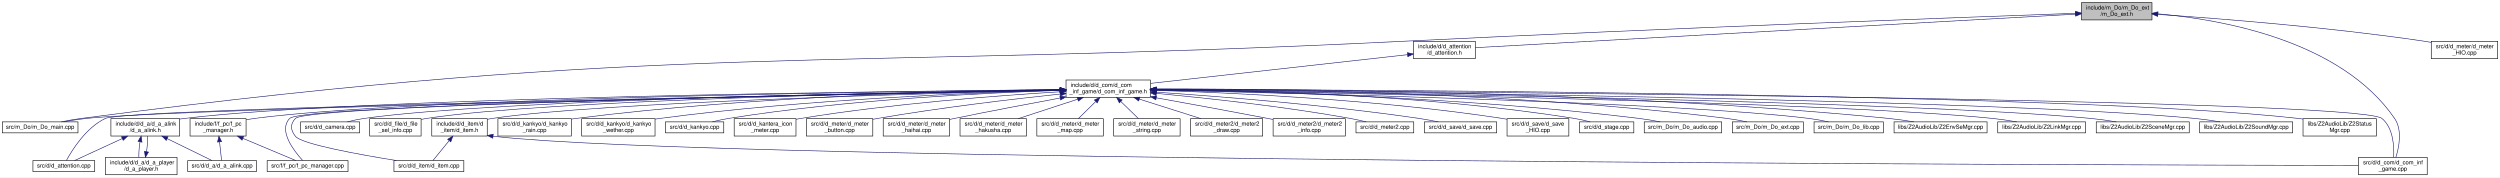
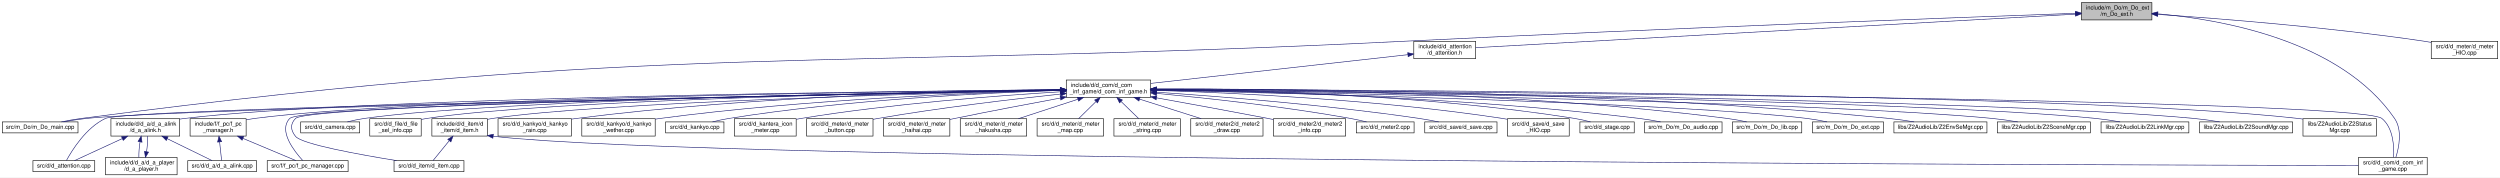
- <svg xmlns="http://www.w3.org/2000/svg" xmlns:xlink="http://www.w3.org/1999/xlink" width="4328pt" height="307pt" viewBox="0.00 0.00 4328.00 307.00">
+ <svg xmlns="http://www.w3.org/2000/svg" xmlns:xlink="http://www.w3.org/1999/xlink" width="4327pt" height="307pt" viewBox="0.00 0.00 4327.00 307.00">
  <g id="graph0" class="graph" transform="scale(1 1) rotate(0) translate(4 303)">
-     <polygon fill="white" stroke="transparent" points="-4,4 -4,-303 4324,-303 4324,4 -4,4" />
+     <polygon fill="white" stroke="transparent" points="-4,4 -4,-303 4323,-303 4323,4 -4,4" />
    <g id="node1" class="node">
      <g id="a_node1">
        <a xlink:title=" ">
-           <polygon fill="#bfbfbf" stroke="black" points="3599.5,-268.5 3599.5,-298.5 3721.5,-298.5 3721.5,-268.5 3599.5,-268.5" />
-           <text text-anchor="start" x="3607.5" y="-286.5" font-family="Helvetica,sans-Serif" font-size="10.00">include/m_Do/m_Do_ext</text>
-           <text text-anchor="middle" x="3660.5" y="-275.5" font-family="Helvetica,sans-Serif" font-size="10.00">/m_Do_ext.h</text>
+           <polygon fill="#bfbfbf" stroke="black" points="3598.5,-268.5 3598.5,-298.5 3720.5,-298.5 3720.5,-268.5 3598.5,-268.5" />
+           <text text-anchor="start" x="3606.5" y="-286.5" font-family="Helvetica,sans-Serif" font-size="10.00">include/m_Do/m_Do_ext</text>
+           <text text-anchor="middle" x="3659.5" y="-275.5" font-family="Helvetica,sans-Serif" font-size="10.00">/m_Do_ext.h</text>
        </a>
      </g>
    </g>
    <g id="node2" class="node">
      <g id="a_node2">
        <a xlink:href="d__com__inf__game_8cpp.html" target="_top" xlink:title=" ">
-           <polygon fill="white" stroke="black" points="4079,-0.5 4079,-30.5 4198,-30.5 4198,-0.5 4079,-0.5" />
-           <text text-anchor="start" x="4087" y="-18.5" font-family="Helvetica,sans-Serif" font-size="10.00">src/d/d_com/d_com_inf</text>
-           <text text-anchor="middle" x="4138.5" y="-7.5" font-family="Helvetica,sans-Serif" font-size="10.00">_game.cpp</text>
+           <polygon fill="white" stroke="black" points="4078,-0.5 4078,-30.5 4197,-30.5 4197,-0.5 4078,-0.5" />
+           <text text-anchor="start" x="4086" y="-18.5" font-family="Helvetica,sans-Serif" font-size="10.00">src/d/d_com/d_com_inf</text>
+           <text text-anchor="middle" x="4137.5" y="-7.5" font-family="Helvetica,sans-Serif" font-size="10.00">_game.cpp</text>
        </a>
      </g>
    </g>
    <g id="edge1" class="edge">
-       <path fill="none" stroke="midnightblue" d="M3731.54,-279.07C3841.11,-269.5 4048.39,-233.44 4141.5,-98 4155.3,-77.93 4149.2,-48.04 4143.71,-30.58" />
-       <polygon fill="midnightblue" stroke="midnightblue" points="3731.25,-275.58 3721.57,-279.89 3731.83,-282.56 3731.25,-275.58" />
+       <path fill="none" stroke="midnightblue" d="M3730.54,-279.07C3840.11,-269.5 4047.39,-233.44 4140.5,-98 4154.3,-77.93 4148.2,-48.04 4142.71,-30.58" />
+       <polygon fill="midnightblue" stroke="midnightblue" points="3730.25,-275.58 3720.57,-279.89 3730.83,-282.56 3730.25,-275.58" />
    </g>
    <g id="node3" class="node">
      <g id="a_node3">
        <a xlink:href="d__meter__HIO_8cpp.html" target="_top" xlink:title=" ">
-           <polygon fill="white" stroke="black" points="4205,-201.5 4205,-231.5 4320,-231.5 4320,-201.5 4205,-201.5" />
-           <text text-anchor="start" x="4213" y="-219.5" font-family="Helvetica,sans-Serif" font-size="10.00">src/d/d_meter/d_meter</text>
-           <text text-anchor="middle" x="4262.5" y="-208.5" font-family="Helvetica,sans-Serif" font-size="10.00">_HIO.cpp</text>
+           <polygon fill="white" stroke="black" points="4204,-201.5 4204,-231.5 4319,-231.5 4319,-201.5 4204,-201.5" />
+           <text text-anchor="start" x="4212" y="-219.5" font-family="Helvetica,sans-Serif" font-size="10.00">src/d/d_meter/d_meter</text>
+           <text text-anchor="middle" x="4261.5" y="-208.5" font-family="Helvetica,sans-Serif" font-size="10.00">_HIO.cpp</text>
        </a>
      </g>
    </g>
    <g id="edge2" class="edge">
-       <path fill="none" stroke="midnightblue" d="M3731.74,-278.07C3833.75,-271.19 4027.18,-256.16 4190.5,-232 4195.17,-231.31 4199.99,-230.52 4204.82,-229.66" />
-       <polygon fill="midnightblue" stroke="midnightblue" points="3731.3,-274.59 3721.56,-278.75 3731.77,-281.57 3731.3,-274.59" />
+       <path fill="none" stroke="midnightblue" d="M3730.74,-278.07C3832.75,-271.19 4026.18,-256.16 4189.5,-232 4194.17,-231.31 4198.99,-230.52 4203.82,-229.66" />
+       <polygon fill="midnightblue" stroke="midnightblue" points="3730.3,-274.59 3720.56,-278.75 3730.77,-281.57 3730.3,-274.59" />
    </g>
    <g id="node4" class="node">
      <g id="a_node4">
        <a xlink:href="m__Do__main_8cpp.html" target="_top" xlink:title=" ">
          <polygon fill="white" stroke="black" points="0,-73 0,-92 131,-92 131,-73 0,-73" />
          <text text-anchor="middle" x="65.5" y="-80" font-family="Helvetica,sans-Serif" font-size="10.00">src/m_Do/m_Do_main.cpp</text>
        </a>
      </g>
    </g>
    <g id="edge3" class="edge">
-       <path fill="none" stroke="midnightblue" d="M3589.19,-279.99C3400.62,-273.26 2873.23,-253.83 2434.5,-232 1412.7,-181.17 1150.96,-230.47 136.5,-98 125.27,-96.53 113.16,-94.31 102.18,-92.03" />
-       <polygon fill="midnightblue" stroke="midnightblue" points="3589.13,-283.49 3599.25,-280.35 3589.38,-276.49 3589.13,-283.49" />
+       <path fill="none" stroke="midnightblue" d="M3588.25,-279.99C3399.84,-273.25 2872.88,-253.82 2434.5,-232 1412.7,-181.15 1150.96,-230.47 136.5,-98 125.27,-96.53 113.16,-94.31 102.18,-92.03" />
+       <polygon fill="midnightblue" stroke="midnightblue" points="3588.18,-283.49 3598.3,-280.35 3588.43,-276.49 3588.18,-283.49" />
    </g>
    <g id="node5" class="node">
      <g id="a_node5">
        <a xlink:href="d__attention_8h.html" target="_top" xlink:title=" ">
          <polygon fill="white" stroke="black" points="2443,-201.5 2443,-231.5 2550,-231.5 2550,-201.5 2443,-201.5" />
          <text text-anchor="start" x="2451" y="-219.5" font-family="Helvetica,sans-Serif" font-size="10.00">include/d/d_attention</text>
          <text text-anchor="middle" x="2496.5" y="-208.5" font-family="Helvetica,sans-Serif" font-size="10.00">/d_attention.h</text>
        </a>
      </g>
    </g>
    <g id="edge4" class="edge">
-       <path fill="none" stroke="midnightblue" d="M3588.95,-278.5C3374.38,-266.52 2739.52,-231.07 2550.31,-220.5" />
-       <polygon fill="midnightblue" stroke="midnightblue" points="3588.97,-282.01 3599.15,-279.07 3589.36,-275.02 3588.97,-282.01" />
+       <path fill="none" stroke="midnightblue" d="M3588.01,-278.5C3373.63,-266.52 2739.31,-231.07 2550.26,-220.5" />
+       <polygon fill="midnightblue" stroke="midnightblue" points="3588.02,-282.01 3598.2,-279.07 3588.41,-275.02 3588.02,-282.01" />
    </g>
    <g id="node6" class="node">
      <g id="a_node6">
        <a xlink:href="d__com__inf__game_8h.html" target="_top" xlink:title=" ">
          <polygon fill="white" stroke="black" points="1841.5,-134.5 1841.5,-164.5 1987.5,-164.5 1987.5,-134.5 1841.5,-134.5" />
          <text text-anchor="start" x="1849.5" y="-152.5" font-family="Helvetica,sans-Serif" font-size="10.00">include/d/d_com/d_com</text>
          <text text-anchor="middle" x="1914.5" y="-141.5" font-family="Helvetica,sans-Serif" font-size="10.00">_inf_game/d_com_inf_game.h</text>
        </a>
      </g>
    </g>
    <g id="edge5" class="edge">
      <path fill="none" stroke="midnightblue" d="M2432.61,-208.36C2323.75,-196.21 2102.95,-171.55 1987.92,-158.7" />
      <polygon fill="midnightblue" stroke="midnightblue" points="2432.46,-211.87 2442.79,-209.5 2433.24,-204.91 2432.46,-211.87" />
    </g>
    <g id="edge8" class="edge">
-       <path fill="none" stroke="midnightblue" d="M1997.84,-147.98C2394.93,-145.32 4077.57,-132.07 4119.5,-98 4139.35,-81.88 4140.88,-49.4 4139.91,-30.68" />
-       <polygon fill="midnightblue" stroke="midnightblue" points="1997.56,-144.48 1987.58,-148.05 1997.61,-151.48 1997.56,-144.48" />
-     </g>
-     <g id="edge30" class="edge">
+       <path fill="none" stroke="midnightblue" d="M1997.8,-147.98C2394.71,-145.32 4076.59,-132.05 4118.5,-98 4138.35,-81.88 4139.88,-49.4 4138.91,-30.68" />
+       <polygon fill="midnightblue" stroke="midnightblue" points="1997.53,-144.48 1987.55,-148.05 1997.57,-151.48 1997.53,-144.48" />
+     </g>
+     <g id="edge29" class="edge">
      <path fill="none" stroke="midnightblue" d="M1830.96,-146.86C1503.07,-140.31 313.84,-115.56 145.5,-98 132.58,-96.65 118.62,-94.4 106.03,-92.07" />
      <polygon fill="midnightblue" stroke="midnightblue" points="1831.27,-150.36 1841.34,-147.06 1831.41,-143.36 1831.27,-150.36" />
    </g>
    <g id="node7" class="node">
      <g id="a_node7">
        <a xlink:href="d__attention_8cpp.html" target="_top" xlink:title=" ">
          <polygon fill="white" stroke="black" points="53,-6 53,-25 160,-25 160,-6 53,-6" />
          <text text-anchor="middle" x="106.5" y="-13" font-family="Helvetica,sans-Serif" font-size="10.00">src/d/d_attention.cpp</text>
        </a>
      </g>
    </g>
    <g id="edge6" class="edge">
      <path fill="none" stroke="midnightblue" d="M1831.38,-146.98C1490.56,-140.62 216.33,-115.72 178.5,-98 144.99,-82.3 120.59,-42.87 110.99,-25.25" />
      <polygon fill="midnightblue" stroke="midnightblue" points="1831.36,-150.48 1841.43,-147.16 1831.49,-143.48 1831.36,-150.48" />
    </g>
    <g id="node8" class="node">
      <g id="a_node8">
        <a xlink:href="d__camera_8cpp.html" target="_top" xlink:title=" ">
          <polygon fill="white" stroke="black" points="516.5,-73 516.5,-92 618.5,-92 618.5,-73 516.5,-73" />
          <text text-anchor="middle" x="567.5" y="-80" font-family="Helvetica,sans-Serif" font-size="10.00">src/d/d_camera.cpp</text>
        </a>
      </g>
    </g>
    <g id="edge7" class="edge">
      <path fill="none" stroke="midnightblue" d="M1831.09,-147.43C1584.31,-143.91 860.38,-130.98 626.5,-98 616.89,-96.65 606.57,-94.39 597.29,-92.06" />
      <polygon fill="midnightblue" stroke="midnightblue" points="1831.38,-150.93 1841.43,-147.57 1831.48,-143.93 1831.38,-150.93" />
    </g>
    <g id="node9" class="node">
      <g id="a_node9">
        <a xlink:href="d__file__sel__info_8cpp.html" target="_top" xlink:title=" ">
          <polygon fill="white" stroke="black" points="636,-67.5 636,-97.5 725,-97.5 725,-67.5 636,-67.5" />
          <text text-anchor="start" x="644" y="-85.5" font-family="Helvetica,sans-Serif" font-size="10.00">src/d/d_file/d_file</text>
          <text text-anchor="middle" x="680.5" y="-74.5" font-family="Helvetica,sans-Serif" font-size="10.00">_sel_info.cpp</text>
        </a>
      </g>
    </g>
    <g id="edge9" class="edge">
      <path fill="none" stroke="midnightblue" d="M1831.26,-147.31C1598.87,-143.62 946.31,-130.56 734.5,-98 731.43,-97.53 728.28,-96.95 725.13,-96.29" />
      <polygon fill="midnightblue" stroke="midnightblue" points="1831.29,-150.81 1841.34,-147.47 1831.4,-143.81 1831.29,-150.81" />
    </g>
    <g id="node10" class="node">
      <g id="a_node10">
        <a xlink:href="d__item_8cpp.html" target="_top" xlink:title=" ">
          <polygon fill="white" stroke="black" points="678,-6 678,-25 799,-25 799,-6 678,-6" />
          <text text-anchor="middle" x="738.5" y="-13" font-family="Helvetica,sans-Serif" font-size="10.00">src/d/d_item/d_item.cpp</text>
        </a>
      </g>
    </g>
    <g id="edge10" class="edge">
      <path fill="none" stroke="midnightblue" d="M1830.87,-147.05C1531.62,-141.68 530.59,-121.93 507.5,-98 497.93,-88.08 498.86,-77.73 507.5,-67 518.49,-53.35 617.59,-35.44 682.37,-25.03" />
      <polygon fill="midnightblue" stroke="midnightblue" points="1831.15,-150.56 1841.21,-147.24 1831.28,-143.56 1831.15,-150.56" />
    </g>
    <g id="node11" class="node">
      <g id="a_node11">
        <a xlink:href="d__kankyo__rain_8cpp.html" target="_top" xlink:title=" ">
          <polygon fill="white" stroke="black" points="858,-67.5 858,-97.5 985,-97.5 985,-67.5 858,-67.5" />
          <text text-anchor="start" x="866" y="-85.5" font-family="Helvetica,sans-Serif" font-size="10.00">src/d/d_kankyo/d_kankyo</text>
          <text text-anchor="middle" x="921.5" y="-74.5" font-family="Helvetica,sans-Serif" font-size="10.00">_rain.cpp</text>
        </a>
      </g>
    </g>
    <g id="edge11" class="edge">
      <path fill="none" stroke="midnightblue" d="M1830.97,-147.94C1668.85,-145.96 1300.49,-137.12 993.5,-98 990.72,-97.65 987.88,-97.24 985.02,-96.81" />
      <polygon fill="midnightblue" stroke="midnightblue" points="1831.31,-151.44 1841.35,-148.06 1831.39,-144.44 1831.31,-151.44" />
    </g>
    <g id="node12" class="node">
      <g id="a_node12">
        <a xlink:href="d__kankyo__wether_8cpp.html" target="_top" xlink:title=" ">
          <polygon fill="white" stroke="black" points="1003,-67.5 1003,-97.5 1130,-97.5 1130,-67.5 1003,-67.5" />
          <text text-anchor="start" x="1011" y="-85.5" font-family="Helvetica,sans-Serif" font-size="10.00">src/d/d_kankyo/d_kankyo</text>
          <text text-anchor="middle" x="1066.5" y="-74.5" font-family="Helvetica,sans-Serif" font-size="10.00">_wether.cpp</text>
        </a>
      </g>
    </g>
    <g id="edge12" class="edge">
      <path fill="none" stroke="midnightblue" d="M1831.03,-146.73C1688.47,-142.88 1389.19,-131.25 1138.5,-98 1135.72,-97.63 1132.88,-97.22 1130.03,-96.77" />
      <polygon fill="midnightblue" stroke="midnightblue" points="1831.34,-150.23 1841.43,-147 1831.53,-143.24 1831.34,-150.23" />
    </g>
    <g id="node13" class="node">
      <g id="a_node13">
        <a xlink:href="d__kankyo_8cpp.html" target="_top" xlink:title=" ">
          <polygon fill="white" stroke="black" points="1148,-73 1148,-92 1249,-92 1249,-73 1148,-73" />
          <text text-anchor="middle" x="1198.5" y="-80" font-family="Helvetica,sans-Serif" font-size="10.00">src/d/d_kankyo.cpp</text>
        </a>
      </g>
    </g>
    <g id="edge13" class="edge">
      <path fill="none" stroke="midnightblue" d="M1830.84,-146.46C1705.5,-142.43 1461.86,-130.74 1257.5,-98 1248.23,-96.52 1238.28,-94.31 1229.23,-92.07" />
      <polygon fill="midnightblue" stroke="midnightblue" points="1831.02,-149.97 1841.12,-146.79 1831.24,-142.98 1831.02,-149.97" />
    </g>
    <g id="node14" class="node">
      <g id="a_node14">
        <a xlink:href="d__kantera__icon__meter_8cpp.html" target="_top" xlink:title=" ">
          <polygon fill="white" stroke="black" points="1267,-67.5 1267,-97.5 1374,-97.5 1374,-67.5 1267,-67.5" />
          <text text-anchor="start" x="1275" y="-85.5" font-family="Helvetica,sans-Serif" font-size="10.00">src/d/d_kantera_icon</text>
          <text text-anchor="middle" x="1320.5" y="-74.5" font-family="Helvetica,sans-Serif" font-size="10.00">_meter.cpp</text>
        </a>
      </g>
    </g>
    <g id="edge14" class="edge">
      <path fill="none" stroke="midnightblue" d="M1831.16,-144.08C1726.05,-137.71 1540,-123.77 1382.5,-98 1379.77,-97.55 1376.99,-97.06 1374.18,-96.52" />
      <polygon fill="midnightblue" stroke="midnightblue" points="1831.2,-147.59 1841.39,-144.69 1831.61,-140.6 1831.2,-147.59" />
    </g>
    <g id="node15" class="node">
      <g id="a_node15">
        <a xlink:href="d__meter__button_8cpp.html" target="_top" xlink:title=" ">
          <polygon fill="white" stroke="black" points="1392,-67.5 1392,-97.5 1507,-97.5 1507,-67.5 1392,-67.5" />
          <text text-anchor="start" x="1400" y="-85.5" font-family="Helvetica,sans-Serif" font-size="10.00">src/d/d_meter/d_meter</text>
          <text text-anchor="middle" x="1449.5" y="-74.5" font-family="Helvetica,sans-Serif" font-size="10.00">_button.cpp</text>
        </a>
      </g>
    </g>
    <g id="edge15" class="edge">
      <path fill="none" stroke="midnightblue" d="M1831.27,-140.18C1750.32,-131.57 1624.04,-116.75 1515.5,-98 1512.73,-97.52 1509.89,-97 1507.03,-96.46" />
      <polygon fill="midnightblue" stroke="midnightblue" points="1831.09,-143.68 1841.4,-141.25 1831.82,-136.72 1831.09,-143.68" />
    </g>
    <g id="node16" class="node">
      <g id="a_node16">
        <a xlink:href="d__meter__haihai_8cpp.html" target="_top" xlink:title=" ">
          <polygon fill="white" stroke="black" points="1525,-67.5 1525,-97.5 1640,-97.5 1640,-67.5 1525,-67.5" />
          <text text-anchor="start" x="1533" y="-85.5" font-family="Helvetica,sans-Serif" font-size="10.00">src/d/d_meter/d_meter</text>
          <text text-anchor="middle" x="1582.5" y="-74.5" font-family="Helvetica,sans-Serif" font-size="10.00">_haihai.cpp</text>
        </a>
      </g>
    </g>
    <g id="edge16" class="edge">
      <path fill="none" stroke="midnightblue" d="M1831.35,-133.35C1778.84,-123.62 1709.61,-110.51 1648.5,-98 1645.74,-97.44 1642.92,-96.85 1640.07,-96.25" />
      <polygon fill="midnightblue" stroke="midnightblue" points="1830.82,-136.81 1841.28,-135.18 1832.09,-129.92 1830.82,-136.81" />
    </g>
    <g id="node17" class="node">
      <g id="a_node17">
        <a xlink:href="d__meter__hakusha_8cpp.html" target="_top" xlink:title=" ">
          <polygon fill="white" stroke="black" points="1658,-67.5 1658,-97.5 1773,-97.5 1773,-67.5 1658,-67.5" />
          <text text-anchor="start" x="1666" y="-85.5" font-family="Helvetica,sans-Serif" font-size="10.00">src/d/d_meter/d_meter</text>
          <text text-anchor="middle" x="1715.5" y="-74.5" font-family="Helvetica,sans-Serif" font-size="10.00">_hakusha.cpp</text>
        </a>
      </g>
    </g>
    <g id="edge17" class="edge">
      <path fill="none" stroke="midnightblue" d="M1861.62,-131.23C1829.43,-120.71 1788.83,-107.45 1758.6,-97.58" />
      <polygon fill="midnightblue" stroke="midnightblue" points="1860.73,-134.62 1871.32,-134.4 1862.9,-127.96 1860.73,-134.62" />
    </g>
    <g id="node18" class="node">
      <g id="a_node18">
        <a xlink:href="d__meter__map_8cpp.html" target="_top" xlink:title=" ">
          <polygon fill="white" stroke="black" points="1791,-67.5 1791,-97.5 1906,-97.5 1906,-67.5 1791,-67.5" />
          <text text-anchor="start" x="1799" y="-85.5" font-family="Helvetica,sans-Serif" font-size="10.00">src/d/d_meter/d_meter</text>
          <text text-anchor="middle" x="1848.5" y="-74.5" font-family="Helvetica,sans-Serif" font-size="10.00">_map.cpp</text>
        </a>
      </g>
    </g>
    <g id="edge18" class="edge">
      <path fill="none" stroke="midnightblue" d="M1892.99,-127.31C1883.09,-117.56 1871.61,-106.26 1862.79,-97.58" />
      <polygon fill="midnightblue" stroke="midnightblue" points="1890.6,-129.87 1900.18,-134.4 1895.51,-124.89 1890.6,-129.87" />
    </g>
    <g id="node19" class="node">
      <g id="a_node19">
        <a xlink:href="d__meter__string_8cpp.html" target="_top" xlink:title=" ">
          <polygon fill="white" stroke="black" points="1924,-67.5 1924,-97.5 2039,-97.5 2039,-67.5 1924,-67.5" />
          <text text-anchor="start" x="1932" y="-85.5" font-family="Helvetica,sans-Serif" font-size="10.00">src/d/d_meter/d_meter</text>
          <text text-anchor="middle" x="1981.5" y="-74.5" font-family="Helvetica,sans-Serif" font-size="10.00">_string.cpp</text>
        </a>
      </g>
    </g>
    <g id="edge19" class="edge">
      <path fill="none" stroke="midnightblue" d="M1936.34,-127.31C1946.39,-117.56 1958.04,-106.26 1966.99,-97.58" />
      <polygon fill="midnightblue" stroke="midnightblue" points="1933.78,-124.92 1929.04,-134.4 1938.65,-129.94 1933.78,-124.92" />
    </g>
    <g id="node20" class="node">
      <g id="a_node20">
        <a xlink:href="d__meter2__draw_8cpp.html" target="_top" xlink:title=" ">
          <polygon fill="white" stroke="black" points="2057,-67.5 2057,-97.5 2182,-97.5 2182,-67.5 2057,-67.5" />
          <text text-anchor="start" x="2065" y="-85.5" font-family="Helvetica,sans-Serif" font-size="10.00">src/d/d_meter2/d_meter2</text>
          <text text-anchor="middle" x="2119.5" y="-74.5" font-family="Helvetica,sans-Serif" font-size="10.00">_draw.cpp</text>
        </a>
      </g>
    </g>
    <g id="edge20" class="edge">
      <path fill="none" stroke="midnightblue" d="M1968.29,-131.44C2001.52,-120.91 2043.65,-107.55 2075,-97.61" />
      <polygon fill="midnightblue" stroke="midnightblue" points="1967.2,-128.12 1958.73,-134.48 1969.32,-134.79 1967.2,-128.12" />
    </g>
    <g id="node21" class="node">
      <g id="a_node21">
        <a xlink:href="d__meter2__info_8cpp.html" target="_top" xlink:title=" ">
          <polygon fill="white" stroke="black" points="2200,-67.5 2200,-97.5 2325,-97.5 2325,-67.5 2200,-67.5" />
          <text text-anchor="start" x="2208" y="-85.5" font-family="Helvetica,sans-Serif" font-size="10.00">src/d/d_meter2/d_meter2</text>
          <text text-anchor="middle" x="2262.5" y="-74.5" font-family="Helvetica,sans-Serif" font-size="10.00">_info.cpp</text>
        </a>
      </g>
    </g>
    <g id="edge21" class="edge">
      <path fill="none" stroke="midnightblue" d="M1997.8,-133.66C2052.6,-123.79 2125.88,-110.42 2190.5,-98 2193.51,-97.42 2196.58,-96.83 2199.68,-96.22" />
      <polygon fill="midnightblue" stroke="midnightblue" points="1997.01,-130.24 1987.79,-135.46 1998.25,-137.13 1997.01,-130.24" />
    </g>
    <g id="node22" class="node">
      <g id="a_node22">
        <a xlink:href="d__meter2_8cpp.html" target="_top" xlink:title=" ">
          <polygon fill="white" stroke="black" points="2343.5,-73 2343.5,-92 2443.5,-92 2443.5,-73 2343.5,-73" />
          <text text-anchor="middle" x="2393.5" y="-80" font-family="Helvetica,sans-Serif" font-size="10.00">src/d/d_meter2.cpp</text>
        </a>
      </g>
    </g>
    <g id="edge22" class="edge">
      <path fill="none" stroke="midnightblue" d="M1997.65,-141.38C2082.5,-133.43 2217.79,-118.88 2333.5,-98 2342.57,-96.36 2352.32,-94.19 2361.26,-92.03" />
      <polygon fill="midnightblue" stroke="midnightblue" points="1997.19,-137.9 1987.55,-142.31 1997.83,-144.87 1997.19,-137.9" />
    </g>
    <g id="node23" class="node">
      <g id="a_node23">
        <a xlink:href="d__save_8cpp.html" target="_top" xlink:title=" ">
          <polygon fill="white" stroke="black" points="2462,-73 2462,-92 2587,-92 2587,-73 2462,-73" />
          <text text-anchor="middle" x="2524.5" y="-80" font-family="Helvetica,sans-Serif" font-size="10.00">src/d/d_save/d_save.cpp</text>
        </a>
      </g>
    </g>
    <g id="edge23" class="edge">
      <path fill="none" stroke="midnightblue" d="M1997.89,-143.4C2103.92,-136.29 2292.46,-121.56 2452.5,-98 2463.48,-96.38 2475.31,-94.19 2486.14,-92" />
      <polygon fill="midnightblue" stroke="midnightblue" points="1997.63,-139.91 1987.89,-144.07 1998.1,-146.9 1997.63,-139.91" />
    </g>
    <g id="node24" class="node">
      <g id="a_node24">
        <a xlink:href="d__save__HIO_8cpp.html" target="_top" xlink:title=" ">
          <polygon fill="white" stroke="black" points="2605,-67.5 2605,-97.5 2712,-97.5 2712,-67.5 2605,-67.5" />
          <text text-anchor="start" x="2613" y="-85.5" font-family="Helvetica,sans-Serif" font-size="10.00">src/d/d_save/d_save</text>
          <text text-anchor="middle" x="2658.5" y="-74.5" font-family="Helvetica,sans-Serif" font-size="10.00">_HIO.cpp</text>
        </a>
      </g>
    </g>
    <g id="edge24" class="edge">
      <path fill="none" stroke="midnightblue" d="M1997.79,-146.51C2126.75,-142.49 2382.25,-130.78 2596.5,-98 2599.23,-97.58 2602.02,-97.11 2604.83,-96.59" />
      <polygon fill="midnightblue" stroke="midnightblue" points="1997.48,-143.02 1987.59,-146.82 1997.69,-150.01 1997.48,-143.02" />
    </g>
    <g id="node25" class="node">
      <g id="a_node25">
        <a xlink:href="d__stage_8cpp.html" target="_top" xlink:title=" ">
          <polygon fill="white" stroke="black" points="2730.5,-73 2730.5,-92 2824.5,-92 2824.5,-73 2730.5,-73" />
          <text text-anchor="middle" x="2777.5" y="-80" font-family="Helvetica,sans-Serif" font-size="10.00">src/d/d_stage.cpp</text>
        </a>
      </g>
    </g>
    <g id="edge25" class="edge">
      <path fill="none" stroke="midnightblue" d="M1997.92,-148.51C2145.01,-147.35 2459.7,-139.69 2721.5,-98 2730.53,-96.56 2740.21,-94.32 2748.95,-92.01" />
      <polygon fill="midnightblue" stroke="midnightblue" points="1997.6,-145.01 1987.62,-148.58 1997.65,-152.01 1997.6,-145.01" />
    </g>
    <g id="node26" class="node">
      <g id="a_node26">
        <a xlink:href="f__pc__manager_8cpp.html" target="_top" xlink:title=" ">
          <polygon fill="white" stroke="black" points="458.5,-6 458.5,-25 598.5,-25 598.5,-6 458.5,-6" />
          <text text-anchor="middle" x="528.5" y="-13" font-family="Helvetica,sans-Serif" font-size="10.00">src/f/f_pc/f_pc_manager.cpp</text>
        </a>
      </g>
    </g>
    <g id="edge26" class="edge">
      <path fill="none" stroke="midnightblue" d="M1830.79,-147.07C1530.04,-141.75 520.77,-122.11 497.5,-98 477.32,-77.08 504.85,-41.7 519.87,-25.31" />
      <polygon fill="midnightblue" stroke="midnightblue" points="1831.12,-150.58 1841.18,-147.26 1831.25,-143.58 1831.12,-150.58" />
    </g>
    <g id="node27" class="node">
      <g id="a_node27">
        <a xlink:href="m__Do__audio_8cpp.html" target="_top" xlink:title=" ">
          <polygon fill="white" stroke="black" points="2842.5,-73 2842.5,-92 2976.5,-92 2976.5,-73 2842.5,-73" />
          <text text-anchor="middle" x="2909.5" y="-80" font-family="Helvetica,sans-Serif" font-size="10.00">src/m_Do/m_Do_audio.cpp</text>
        </a>
      </g>
    </g>
    <g id="edge27" class="edge">
      <path fill="none" stroke="midnightblue" d="M1998.12,-147.64C2159.99,-145.14 2527.17,-135.47 2833.5,-98 2845.5,-96.53 2858.46,-94.3 2870.21,-92.03" />
      <polygon fill="midnightblue" stroke="midnightblue" points="1997.71,-144.14 1987.76,-147.79 1997.81,-151.14 1997.71,-144.14" />
    </g>
    <g id="node28" class="node">
      <g id="a_node28">
-         <a xlink:href="m__Do__ext_8cpp.html" target="_top" xlink:title=" ">
-           <polygon fill="white" stroke="black" points="2995,-73 2995,-92 3118,-92 3118,-73 2995,-73" />
-           <text text-anchor="middle" x="3056.5" y="-80" font-family="Helvetica,sans-Serif" font-size="10.00">src/m_Do/m_Do_ext.cpp</text>
+         <a xlink:href="m__Do__lib_8cpp.html" target="_top" xlink:title=" ">
+           <polygon fill="white" stroke="black" points="2994.5,-73 2994.5,-92 3114.5,-92 3114.5,-73 2994.5,-73" />
+           <text text-anchor="middle" x="3054.5" y="-80" font-family="Helvetica,sans-Serif" font-size="10.00">src/m_Do/m_Do_lib.cpp</text>
        </a>
      </g>
    </g>
    <g id="edge28" class="edge">
-       <path fill="none" stroke="midnightblue" d="M1997.78,-148.93C2178.42,-148.92 2619.49,-143.73 2985.5,-98 2996.86,-96.58 3009.12,-94.34 3020.19,-92.04" />
-       <polygon fill="midnightblue" stroke="midnightblue" points="1997.55,-145.43 1987.55,-148.93 1997.55,-152.43 1997.55,-145.43" />
+       <path fill="none" stroke="midnightblue" d="M1997.8,-149.09C2178.48,-149.39 2619.63,-144.76 2985.5,-98 2996.55,-96.59 3008.46,-94.35 3019.23,-92.05" />
+       <polygon fill="midnightblue" stroke="midnightblue" points="1997.58,-145.59 1987.57,-149.07 1997.56,-152.59 1997.58,-145.59" />
    </g>
    <g id="node29" class="node">
      <g id="a_node29">
-         <a xlink:href="m__Do__lib_8cpp.html" target="_top" xlink:title=" ">
-           <polygon fill="white" stroke="black" points="3136.5,-73 3136.5,-92 3256.5,-92 3256.5,-73 3136.5,-73" />
-           <text text-anchor="middle" x="3196.5" y="-80" font-family="Helvetica,sans-Serif" font-size="10.00">src/m_Do/m_Do_lib.cpp</text>
-         </a>
-       </g>
-     </g>
-     <g id="edge29" class="edge">
-       <path fill="none" stroke="midnightblue" d="M1997.89,-146.83C2234.69,-141.79 2908.28,-125.41 3127.5,-98 3138.67,-96.6 3150.73,-94.34 3161.59,-92.01" />
-       <polygon fill="midnightblue" stroke="midnightblue" points="1997.54,-143.33 1987.62,-147.04 1997.69,-150.33 1997.54,-143.33" />
+         <a xlink:href="m__Do__ext_8cpp.html" target="_top" xlink:title=" ">
+           <polygon fill="white" stroke="black" points="3133,-73 3133,-92 3256,-92 3256,-73 3133,-73" />
+           <text text-anchor="middle" x="3194.5" y="-80" font-family="Helvetica,sans-Serif" font-size="10.00">src/m_Do/m_Do_ext.cpp</text>
+         </a>
+       </g>
+     </g>
+     <g id="edge30" class="edge">
+       <path fill="none" stroke="midnightblue" d="M1998.02,-146.75C2234.4,-141.52 2905.06,-124.69 3123.5,-98 3134.86,-96.61 3147.12,-94.38 3158.2,-92.08" />
+       <polygon fill="midnightblue" stroke="midnightblue" points="1997.69,-143.26 1987.77,-146.98 1997.84,-150.25 1997.69,-143.26" />
    </g>
    <g id="node30" class="node">
      <g id="a_node30">
        <a xlink:href="Z2EnvSeMgr_8cpp.html" target="_top" xlink:title=" ">
-           <polygon fill="white" stroke="black" points="3275,-73 3275,-92 3436,-92 3436,-73 3275,-73" />
-           <text text-anchor="middle" x="3355.5" y="-80" font-family="Helvetica,sans-Serif" font-size="10.00">libs/Z2AudioLib/Z2EnvSeMgr.cpp</text>
+           <polygon fill="white" stroke="black" points="3274,-73 3274,-92 3435,-92 3435,-73 3274,-73" />
+           <text text-anchor="middle" x="3354.5" y="-80" font-family="Helvetica,sans-Serif" font-size="10.00">libs/Z2AudioLib/Z2EnvSeMgr.cpp</text>
        </a>
      </g>
    </g>
    <g id="edge31" class="edge">
-       <path fill="none" stroke="midnightblue" d="M1997.69,-148.92C2209.68,-149.24 2787.21,-145.29 3265.5,-98 3279.83,-96.58 3295.35,-94.34 3309.39,-92.04" />
-       <polygon fill="midnightblue" stroke="midnightblue" points="1997.58,-145.42 1987.57,-148.9 1997.56,-152.42 1997.58,-145.42" />
+       <path fill="none" stroke="midnightblue" d="M1997.69,-148.97C2209.69,-149.41 2787.25,-145.71 3265.5,-98 3279.68,-96.59 3295.02,-94.34 3308.91,-92.04" />
+       <polygon fill="midnightblue" stroke="midnightblue" points="1997.58,-145.47 1987.58,-148.95 1997.57,-152.47 1997.58,-145.47" />
    </g>
    <g id="node31" class="node">
      <g id="a_node31">
-         <a xlink:href="Z2LinkMgr_8cpp.html" target="_top" xlink:title=" ">
-           <polygon fill="white" stroke="black" points="3454.5,-73 3454.5,-92 3606.5,-92 3606.5,-73 3454.5,-73" />
-           <text text-anchor="middle" x="3530.5" y="-80" font-family="Helvetica,sans-Serif" font-size="10.00">libs/Z2AudioLib/Z2LinkMgr.cpp</text>
+         <a xlink:href="Z2SceneMgr_8cpp.html" target="_top" xlink:title=" ">
+           <polygon fill="white" stroke="black" points="3453,-73 3453,-92 3614,-92 3614,-73 3453,-73" />
+           <text text-anchor="middle" x="3533.5" y="-80" font-family="Helvetica,sans-Serif" font-size="10.00">libs/Z2AudioLib/Z2SceneMgr.cpp</text>
        </a>
      </g>
    </g>
    <g id="edge32" class="edge">
-       <path fill="none" stroke="midnightblue" d="M1997.9,-147.25C2274.64,-142.85 3161.09,-126.81 3445.5,-98 3459.2,-96.61 3474.03,-94.35 3487.41,-92.02" />
-       <polygon fill="midnightblue" stroke="midnightblue" points="1997.47,-143.75 1987.53,-147.41 1997.58,-150.75 1997.47,-143.75" />
+       <path fill="none" stroke="midnightblue" d="M1998.31,-147.15C2275.39,-142.48 3160.33,-125.72 3444.5,-98 3458.83,-96.6 3474.36,-94.34 3488.37,-92.01" />
+       <polygon fill="midnightblue" stroke="midnightblue" points="1997.87,-143.66 1987.93,-147.33 1997.99,-150.66 1997.87,-143.66" />
    </g>
    <g id="node32" class="node">
      <g id="a_node32">
-         <a xlink:href="Z2SceneMgr_8cpp.html" target="_top" xlink:title=" ">
-           <polygon fill="white" stroke="black" points="3625,-73 3625,-92 3786,-92 3786,-73 3625,-73" />
-           <text text-anchor="middle" x="3705.5" y="-80" font-family="Helvetica,sans-Serif" font-size="10.00">libs/Z2AudioLib/Z2SceneMgr.cpp</text>
+         <a xlink:href="Z2LinkMgr_8cpp.html" target="_top" xlink:title=" ">
+           <polygon fill="white" stroke="black" points="3632.5,-73 3632.5,-92 3784.5,-92 3784.5,-73 3632.5,-73" />
+           <text text-anchor="middle" x="3708.5" y="-80" font-family="Helvetica,sans-Serif" font-size="10.00">libs/Z2AudioLib/Z2LinkMgr.cpp</text>
        </a>
      </g>
    </g>
    <g id="edge33" class="edge">
-       <path fill="none" stroke="midnightblue" d="M1997.97,-147.46C2294.45,-143.55 3296.12,-128.34 3615.5,-98 3630,-96.62 3645.7,-94.36 3659.86,-92.03" />
-       <polygon fill="midnightblue" stroke="midnightblue" points="1997.68,-143.96 1987.72,-147.6 1997.77,-150.96 1997.68,-143.96" />
+       <path fill="none" stroke="midnightblue" d="M1997.86,-147.58C2295.14,-144.05 3302.58,-129.96 3623.5,-98 3637.2,-96.64 3652.04,-94.38 3665.42,-92.05" />
+       <polygon fill="midnightblue" stroke="midnightblue" points="1997.55,-144.08 1987.59,-147.7 1997.63,-151.08 1997.55,-144.08" />
    </g>
    <g id="node33" class="node">
      <g id="a_node33">
        <a xlink:href="Z2SoundMgr_8cpp.html" target="_top" xlink:title=" ">
-           <polygon fill="white" stroke="black" points="3804,-73 3804,-92 3965,-92 3965,-73 3804,-73" />
-           <text text-anchor="middle" x="3884.5" y="-80" font-family="Helvetica,sans-Serif" font-size="10.00">libs/Z2AudioLib/Z2SoundMgr.cpp</text>
+           <polygon fill="white" stroke="black" points="3803,-73 3803,-92 3964,-92 3964,-73 3803,-73" />
+           <text text-anchor="middle" x="3883.5" y="-80" font-family="Helvetica,sans-Serif" font-size="10.00">libs/Z2AudioLib/Z2SoundMgr.cpp</text>
        </a>
      </g>
    </g>
    <g id="edge34" class="edge">
-       <path fill="none" stroke="midnightblue" d="M1997.64,-147.76C2313.48,-144.71 3438.97,-131.67 3795.5,-98 3809.84,-96.65 3825.37,-94.39 3839.38,-92.06" />
-       <polygon fill="midnightblue" stroke="midnightblue" points="1997.61,-144.26 1987.64,-147.85 1997.68,-151.26 1997.61,-144.26" />
+       <path fill="none" stroke="midnightblue" d="M1998.02,-147.73C2314.16,-144.6 3437.5,-131.31 3793.5,-98 3808,-96.64 3823.7,-94.39 3837.86,-92.06" />
+       <polygon fill="midnightblue" stroke="midnightblue" points="1997.53,-144.24 1987.56,-147.84 1997.6,-151.24 1997.53,-144.24" />
    </g>
    <g id="node34" class="node">
      <g id="a_node34">
        <a xlink:href="Z2StatusMgr_8cpp.html" target="_top" xlink:title=" ">
-           <polygon fill="white" stroke="black" points="3983,-67.5 3983,-97.5 4110,-97.5 4110,-67.5 3983,-67.5" />
-           <text text-anchor="start" x="3991" y="-85.5" font-family="Helvetica,sans-Serif" font-size="10.00">libs/Z2AudioLib/Z2Status</text>
-           <text text-anchor="middle" x="4046.5" y="-74.5" font-family="Helvetica,sans-Serif" font-size="10.00">Mgr.cpp</text>
+           <polygon fill="white" stroke="black" points="3982,-67.5 3982,-97.5 4109,-97.5 4109,-67.5 3982,-67.5" />
+           <text text-anchor="start" x="3990" y="-85.5" font-family="Helvetica,sans-Serif" font-size="10.00">libs/Z2AudioLib/Z2Status</text>
+           <text text-anchor="middle" x="4045.5" y="-74.5" font-family="Helvetica,sans-Serif" font-size="10.00">Mgr.cpp</text>
        </a>
      </g>
    </g>
    <g id="edge35" class="edge">
-       <path fill="none" stroke="midnightblue" d="M1997.64,-148.4C2332.3,-147.67 3581.72,-142.03 3974.5,-98 3977.29,-97.69 3980.13,-97.32 3982.99,-96.91" />
-       <polygon fill="midnightblue" stroke="midnightblue" points="1997.52,-144.9 1987.53,-148.42 1997.54,-151.9 1997.52,-144.9" />
+       <path fill="none" stroke="midnightblue" d="M1997.88,-148.39C2332.8,-147.67 3581.02,-141.99 3973.5,-98 3976.29,-97.69 3979.13,-97.32 3981.99,-96.91" />
+       <polygon fill="midnightblue" stroke="midnightblue" points="1997.76,-144.89 1987.76,-148.41 1997.77,-151.89 1997.76,-144.89" />
    </g>
    <g id="node35" class="node">
      <g id="a_node35">
        <a xlink:href="d__a__alink_8h.html" target="_top" xlink:title=" ">
          <polygon fill="white" stroke="black" points="188,-67.5 188,-97.5 307,-97.5 307,-67.5 188,-67.5" />
          <text text-anchor="start" x="196" y="-85.5" font-family="Helvetica,sans-Serif" font-size="10.00">include/d/d_a/d_a_alink</text>
          <text text-anchor="middle" x="247.5" y="-74.5" font-family="Helvetica,sans-Serif" font-size="10.00">/d_a_alink.h</text>
        </a>
      </g>
    </g>
    <g id="edge36" class="edge">
      <path fill="none" stroke="midnightblue" d="M1831.22,-147.83C1546.53,-145.25 613.21,-134.15 315.5,-98 312.74,-97.67 309.93,-97.27 307.1,-96.84" />
      <polygon fill="midnightblue" stroke="midnightblue" points="1831.45,-151.34 1841.48,-147.93 1831.51,-144.34 1831.45,-151.34" />
    </g>
    <g id="node38" class="node">
      <g id="a_node38">
        <a xlink:href="d__item_8h.html" target="_top" xlink:title=" ">
          <polygon fill="white" stroke="black" points="743.5,-67.5 743.5,-97.5 839.5,-97.5 839.5,-67.5 743.5,-67.5" />
          <text text-anchor="start" x="751.5" y="-85.5" font-family="Helvetica,sans-Serif" font-size="10.00">include/d/d_item/d</text>
          <text text-anchor="middle" x="791.5" y="-74.5" font-family="Helvetica,sans-Serif" font-size="10.00">_item/d_item.h</text>
        </a>
      </g>
    </g>
    <g id="edge41" class="edge">
      <path fill="none" stroke="midnightblue" d="M1831.09,-146.72C1614.44,-141.76 1037.56,-126.23 848.5,-98 845.57,-97.56 842.57,-97.04 839.56,-96.45" />
      <polygon fill="midnightblue" stroke="midnightblue" points="1831.06,-150.22 1841.14,-146.95 1831.22,-143.23 1831.06,-150.22" />
    </g>
    <g id="node39" class="node">
      <g id="a_node39">
        <a xlink:href="f__pc__manager_8h.html" target="_top" xlink:title=" ">
          <polygon fill="white" stroke="black" points="325,-67.5 325,-97.5 422,-97.5 422,-67.5 325,-67.5" />
          <text text-anchor="start" x="333" y="-85.5" font-family="Helvetica,sans-Serif" font-size="10.00">include/f/f_pc/f_pc</text>
          <text text-anchor="middle" x="373.5" y="-74.5" font-family="Helvetica,sans-Serif" font-size="10.00">_manager.h</text>
        </a>
      </g>
    </g>
    <g id="edge44" class="edge">
      <path fill="none" stroke="midnightblue" d="M1831.13,-147.76C1560.64,-145.02 709.21,-133.7 436.5,-98 431.83,-97.39 426.99,-96.59 422.17,-95.67" />
      <polygon fill="midnightblue" stroke="midnightblue" points="1831.24,-151.26 1841.28,-147.86 1831.31,-144.26 1831.24,-151.26" />
    </g>
    <g id="edge37" class="edge">
      <path fill="none" stroke="midnightblue" d="M207.65,-63.13C180.52,-50.62 145.85,-34.64 124.95,-25.01" />
      <polygon fill="midnightblue" stroke="midnightblue" points="206.36,-66.39 216.91,-67.4 209.29,-60.03 206.36,-66.39" />
    </g>
    <g id="node36" class="node">
      <g id="a_node36">
        <a xlink:href="d__a__alink_8cpp.html" target="_top" xlink:title=" ">
          <polygon fill="white" stroke="black" points="321,-6 321,-25 440,-25 440,-6 321,-6" />
          <text text-anchor="middle" x="380.5" y="-13" font-family="Helvetica,sans-Serif" font-size="10.00">src/d/d_a/d_a_alink.cpp</text>
        </a>
      </g>
    </g>
    <g id="edge38" class="edge">
      <path fill="none" stroke="midnightblue" d="M285.42,-62.97C310.97,-50.48 343.47,-34.6 363.09,-25.01" />
      <polygon fill="midnightblue" stroke="midnightblue" points="283.81,-59.86 276.36,-67.4 286.88,-66.15 283.81,-59.86" />
    </g>
    <g id="node37" class="node">
      <g id="a_node37">
        <a xlink:href="d__a__player_8h.html" target="_top" xlink:title=" ">
          <polygon fill="white" stroke="black" points="178.5,-0.5 178.5,-30.5 302.5,-30.5 302.5,-0.5 178.5,-0.5" />
          <text text-anchor="start" x="186.5" y="-18.5" font-family="Helvetica,sans-Serif" font-size="10.00">include/d/d_a/d_a_player</text>
          <text text-anchor="middle" x="240.5" y="-7.5" font-family="Helvetica,sans-Serif" font-size="10.00">/d_a_player.h</text>
        </a>
      </g>
    </g>
    <g id="edge39" class="edge">
      <path fill="none" stroke="midnightblue" d="M238.36,-57.4C236.94,-48.37 236.15,-38.41 236.34,-30.58" />
      <polygon fill="midnightblue" stroke="midnightblue" points="234.96,-58.25 240.3,-67.4 241.83,-56.91 234.96,-58.25" />
    </g>
    <g id="edge40" class="edge">
      <path fill="none" stroke="midnightblue" d="M249.64,-40.57C251.06,-49.6 251.84,-59.56 251.66,-67.4" />
      <polygon fill="midnightblue" stroke="midnightblue" points="253.04,-39.72 247.69,-30.58 246.17,-41.06 253.04,-39.72" />
    </g>
    <g id="edge42" class="edge">
-       <path fill="none" stroke="midnightblue" d="M849.58,-67.18C1226.06,-22.78 3664.75,-17.21 4078.81,-16.58" />
+       <path fill="none" stroke="midnightblue" d="M849.57,-67.18C1225.94,-22.79 3663.9,-17.22 4077.82,-16.58" />
      <polygon fill="midnightblue" stroke="midnightblue" points="849.03,-63.72 839.55,-68.44 849.91,-70.67 849.03,-63.72" />
    </g>
    <g id="edge43" class="edge">
      <path fill="none" stroke="midnightblue" d="M773.41,-59.32C763.86,-47.6 752.67,-33.88 745.59,-25.19" />
      <polygon fill="midnightblue" stroke="midnightblue" points="770.97,-61.86 780,-67.4 776.39,-57.43 770.97,-61.86" />
    </g>
-     <g id="edge45" class="edge">
+     <g id="edge46" class="edge">
      <path fill="none" stroke="midnightblue" d="M416.52,-63.46C446.47,-50.9 485.04,-34.72 508.21,-25.01" />
      <polygon fill="midnightblue" stroke="midnightblue" points="415,-60.3 407.13,-67.4 417.71,-66.76 415,-60.3" />
    </g>
-     <g id="edge46" class="edge">
+     <g id="edge45" class="edge">
      <path fill="none" stroke="midnightblue" d="M376.11,-57.25C377.32,-46.02 378.68,-33.38 379.56,-25.19" />
      <polygon fill="midnightblue" stroke="midnightblue" points="372.61,-57.08 375.02,-67.4 379.57,-57.83 372.61,-57.08" />
    </g>
  </g>
</svg>
